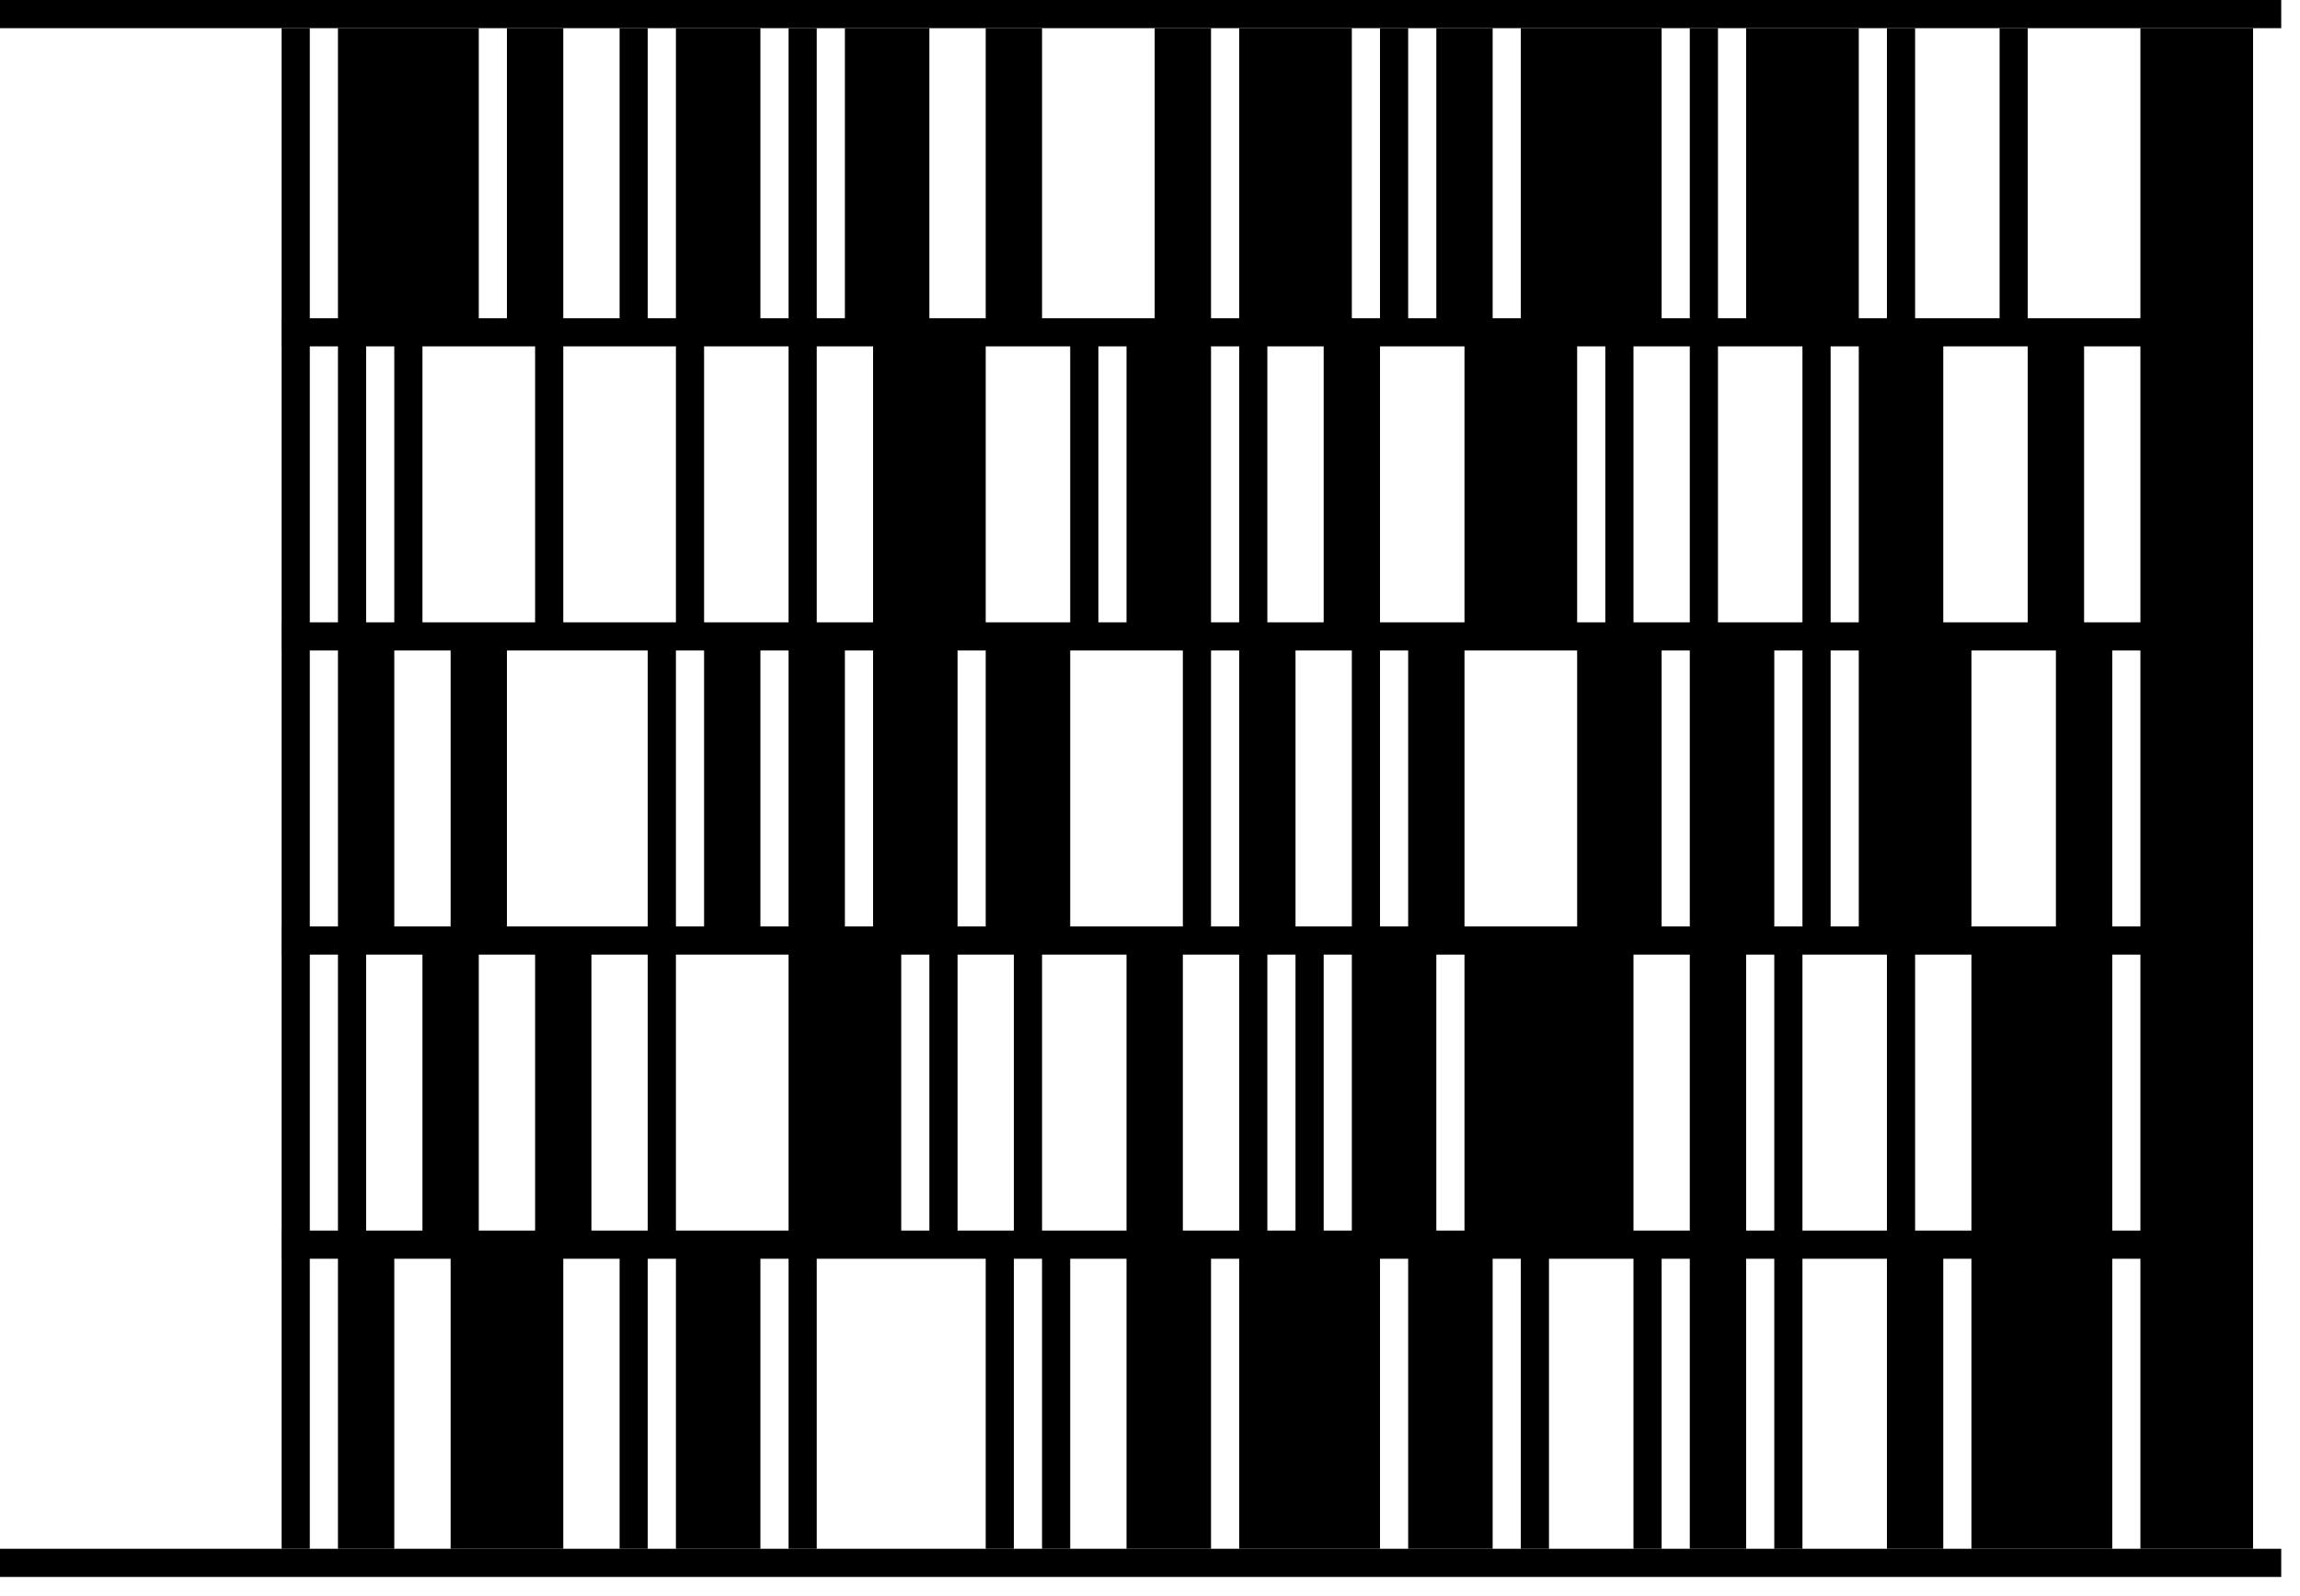
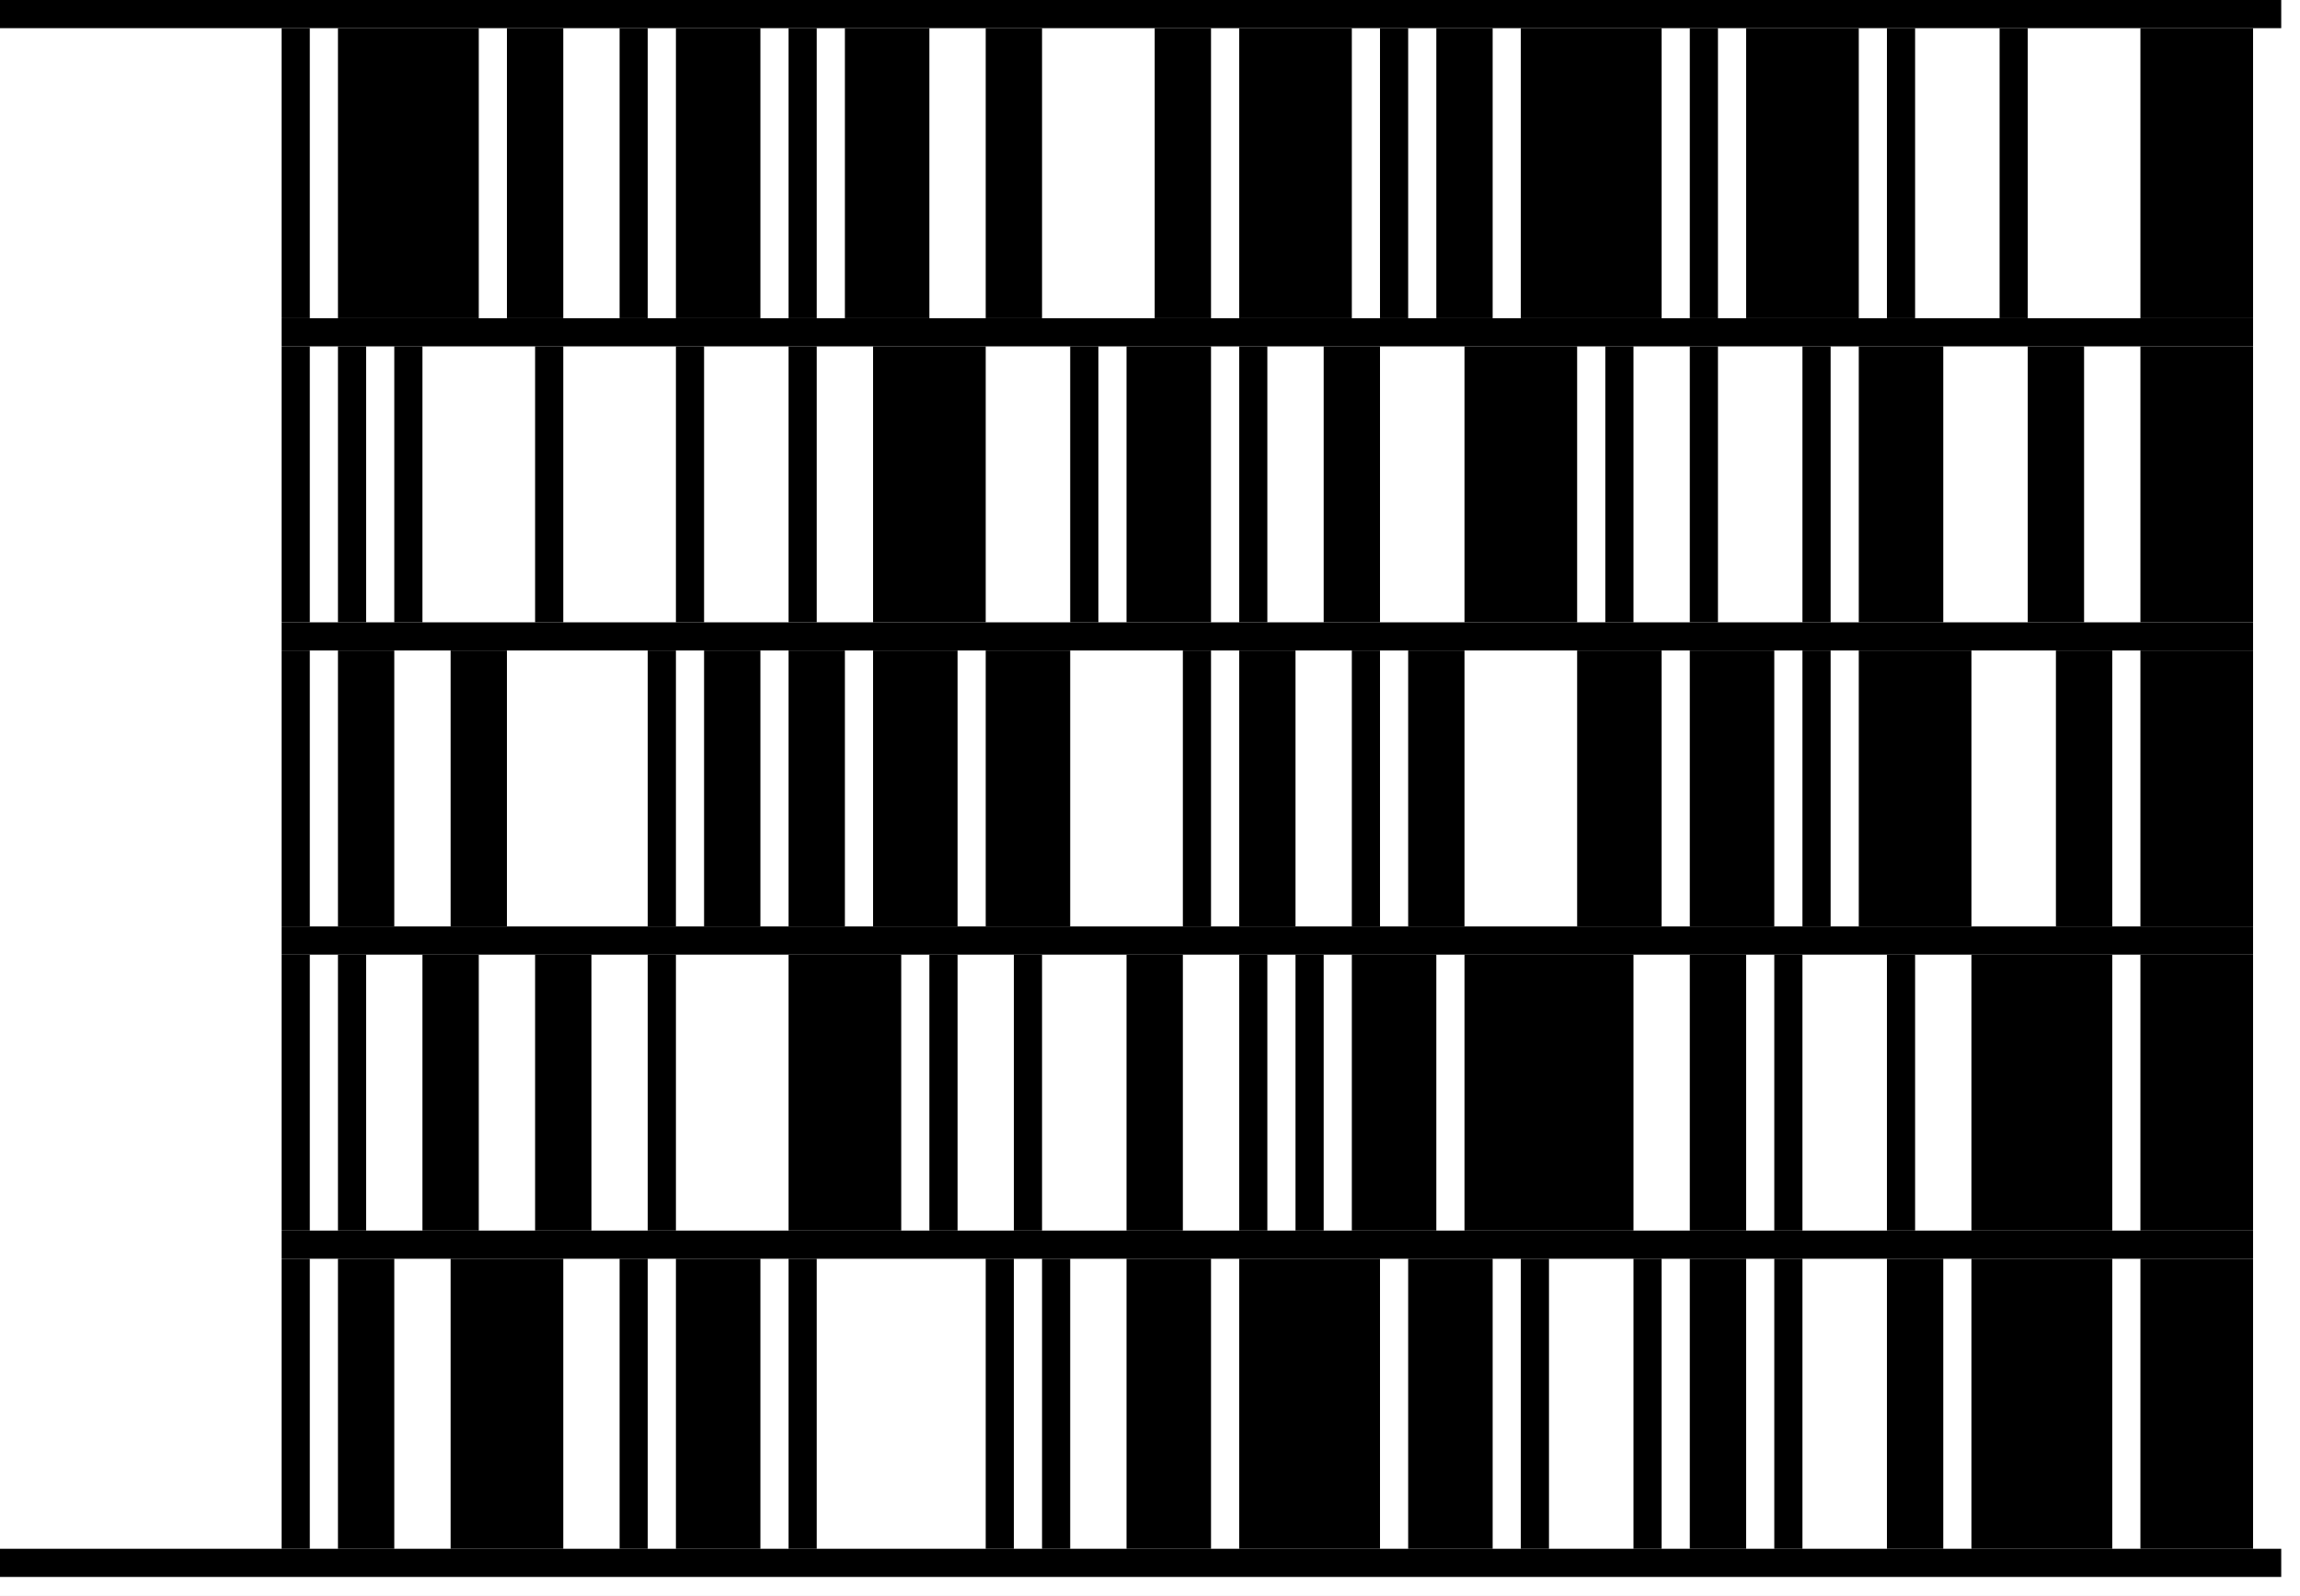
<svg xmlns="http://www.w3.org/2000/svg" width="98" height="68" version="1.1">
  <g id="barcode" fill="#000000">
    <rect x="0" y="0" width="98" height="68" fill="#FFFFFF" />
-     <rect x="12.00" y="1.20" width="1.20" height="64.80" />
-     <rect x="14.40" y="1.20" width="6.00" height="12.96" />
-     <rect x="21.60" y="1.20" width="2.40" height="12.96" />
-     <rect x="26.40" y="1.20" width="1.20" height="12.96" />
-     <rect x="28.80" y="1.20" width="3.60" height="12.96" />
-     <rect x="33.60" y="1.20" width="1.20" height="25.92" />
-     <rect x="36.00" y="1.20" width="3.60" height="12.96" />
-     <rect x="42.00" y="1.20" width="2.40" height="12.96" />
-     <rect x="49.20" y="1.20" width="2.40" height="12.96" />
-     <rect x="52.80" y="1.20" width="4.80" height="12.96" />
-     <rect x="58.80" y="1.20" width="1.20" height="12.96" />
-     <rect x="61.20" y="1.20" width="2.40" height="12.96" />
-     <rect x="64.80" y="1.20" width="6.00" height="12.96" />
-     <rect x="72.00" y="1.20" width="1.20" height="25.92" />
-     <rect x="74.40" y="1.20" width="4.80" height="12.96" />
-     <rect x="80.40" y="1.20" width="1.20" height="12.96" />
-     <rect x="85.20" y="1.20" width="1.20" height="12.96" />
-     <rect x="91.20" y="1.20" width="4.80" height="64.80" />
-     <rect x="14.40" y="14.16" width="1.20" height="12.96" />
-     <rect x="16.80" y="14.16" width="1.20" height="12.96" />
-     <rect x="22.80" y="14.16" width="1.20" height="12.96" />
-     <rect x="28.80" y="14.16" width="1.20" height="12.96" />
-     <rect x="37.20" y="14.16" width="4.80" height="12.96" />
-     <rect x="45.60" y="14.16" width="1.20" height="12.96" />
-     <rect x="48.00" y="14.16" width="3.60" height="12.96" />
-     <rect x="52.80" y="14.16" width="1.20" height="12.96" />
-     <rect x="56.40" y="14.16" width="2.40" height="12.96" />
-     <rect x="62.40" y="14.16" width="4.80" height="12.96" />
-     <rect x="68.40" y="14.16" width="1.20" height="12.96" />
-     <rect x="76.80" y="14.16" width="1.20" height="25.92" />
-     <rect x="79.20" y="14.16" width="3.60" height="12.96" />
-     <rect x="86.40" y="14.16" width="2.40" height="12.96" />
-     <rect x="14.40" y="27.12" width="2.40" height="12.96" />
-     <rect x="19.20" y="27.12" width="2.40" height="12.96" />
-     <rect x="27.60" y="27.12" width="1.20" height="25.92" />
-     <rect x="30.00" y="27.12" width="2.40" height="12.96" />
-     <rect x="33.60" y="27.12" width="2.40" height="12.96" />
-     <rect x="37.20" y="27.12" width="3.60" height="12.96" />
-     <rect x="42.00" y="27.12" width="3.60" height="12.96" />
-     <rect x="50.40" y="27.12" width="1.20" height="12.96" />
-     <rect x="52.80" y="27.12" width="2.40" height="12.96" />
-     <rect x="57.60" y="27.12" width="1.20" height="12.96" />
-     <rect x="60.00" y="27.12" width="2.40" height="12.96" />
-     <rect x="67.20" y="27.12" width="3.60" height="12.96" />
-     <rect x="72.00" y="27.12" width="3.60" height="12.96" />
-     <rect x="79.20" y="27.12" width="4.80" height="12.96" />
-     <rect x="87.60" y="27.12" width="2.40" height="12.96" />
-     <rect x="14.40" y="40.08" width="1.20" height="12.96" />
-     <rect x="18.00" y="40.08" width="2.40" height="12.96" />
-     <rect x="22.80" y="40.08" width="2.40" height="12.96" />
-     <rect x="33.60" y="40.08" width="4.80" height="12.96" />
-     <rect x="39.60" y="40.08" width="1.20" height="12.96" />
-     <rect x="43.20" y="40.08" width="1.20" height="12.96" />
-     <rect x="48.00" y="40.08" width="2.40" height="12.96" />
-     <rect x="52.80" y="40.08" width="1.20" height="12.96" />
-     <rect x="55.20" y="40.08" width="1.20" height="12.96" />
-     <rect x="57.60" y="40.08" width="3.60" height="12.96" />
-     <rect x="62.40" y="40.08" width="7.20" height="12.96" />
-     <rect x="72.00" y="40.08" width="2.40" height="25.92" />
-     <rect x="75.60" y="40.08" width="1.20" height="25.92" />
-     <rect x="80.40" y="40.08" width="1.20" height="12.96" />
-     <rect x="84.00" y="40.08" width="6.00" height="25.92" />
-     <rect x="14.40" y="53.04" width="2.40" height="12.96" />
-     <rect x="19.20" y="53.04" width="4.80" height="12.96" />
-     <rect x="26.40" y="53.04" width="1.20" height="12.96" />
-     <rect x="28.80" y="53.04" width="3.60" height="12.96" />
-     <rect x="33.60" y="53.04" width="1.20" height="12.96" />
-     <rect x="42.00" y="53.04" width="1.20" height="12.96" />
-     <rect x="44.40" y="53.04" width="1.20" height="12.96" />
-     <rect x="48.00" y="53.04" width="3.60" height="12.96" />
-     <rect x="52.80" y="53.04" width="6.00" height="12.96" />
-     <rect x="60.00" y="53.04" width="3.60" height="12.96" />
-     <rect x="64.80" y="53.04" width="1.20" height="12.96" />
-     <rect x="69.60" y="53.04" width="1.20" height="12.96" />
-     <rect x="80.40" y="53.04" width="2.40" height="12.96" />
+     <rect x="12.00" y="1.20" width="1.20" height="12.36" />
+     <rect x="14.40" y="1.20" width="6.00" height="12.36" />
+     <rect x="21.60" y="1.20" width="2.40" height="12.36" />
+     <rect x="26.40" y="1.20" width="1.20" height="12.36" />
+     <rect x="28.80" y="1.20" width="3.60" height="12.36" />
+     <rect x="33.60" y="1.20" width="1.20" height="12.36" />
+     <rect x="36.00" y="1.20" width="3.60" height="12.36" />
+     <rect x="42.00" y="1.20" width="2.40" height="12.36" />
+     <rect x="49.20" y="1.20" width="2.40" height="12.36" />
+     <rect x="52.80" y="1.20" width="4.80" height="12.36" />
+     <rect x="58.80" y="1.20" width="1.20" height="12.36" />
+     <rect x="61.20" y="1.20" width="2.40" height="12.36" />
+     <rect x="64.80" y="1.20" width="6.00" height="12.36" />
+     <rect x="72.00" y="1.20" width="1.20" height="12.36" />
+     <rect x="74.40" y="1.20" width="4.80" height="12.36" />
+     <rect x="80.40" y="1.20" width="1.20" height="12.36" />
+     <rect x="85.20" y="1.20" width="1.20" height="12.36" />
+     <rect x="91.20" y="1.20" width="4.80" height="12.36" />
+     <rect x="12.00" y="14.76" width="1.20" height="11.76" />
+     <rect x="14.40" y="14.76" width="1.20" height="11.76" />
+     <rect x="16.80" y="14.76" width="1.20" height="11.76" />
+     <rect x="22.80" y="14.76" width="1.20" height="11.76" />
+     <rect x="28.80" y="14.76" width="1.20" height="11.76" />
+     <rect x="33.60" y="14.76" width="1.20" height="11.76" />
+     <rect x="37.20" y="14.76" width="4.80" height="11.76" />
+     <rect x="45.60" y="14.76" width="1.20" height="11.76" />
+     <rect x="48.00" y="14.76" width="3.60" height="11.76" />
+     <rect x="52.80" y="14.76" width="1.20" height="11.76" />
+     <rect x="56.40" y="14.76" width="2.40" height="11.76" />
+     <rect x="62.40" y="14.76" width="4.80" height="11.76" />
+     <rect x="68.40" y="14.76" width="1.20" height="11.76" />
+     <rect x="72.00" y="14.76" width="1.20" height="11.76" />
+     <rect x="76.80" y="14.76" width="1.20" height="11.76" />
+     <rect x="79.20" y="14.76" width="3.60" height="11.76" />
+     <rect x="86.40" y="14.76" width="2.40" height="11.76" />
+     <rect x="91.20" y="14.76" width="4.80" height="11.76" />
+     <rect x="12.00" y="27.72" width="1.20" height="11.76" />
+     <rect x="14.40" y="27.72" width="2.40" height="11.76" />
+     <rect x="19.20" y="27.72" width="2.40" height="11.76" />
+     <rect x="27.60" y="27.72" width="1.20" height="11.76" />
+     <rect x="30.00" y="27.72" width="2.40" height="11.76" />
+     <rect x="33.60" y="27.72" width="2.40" height="11.76" />
+     <rect x="37.20" y="27.72" width="3.60" height="11.76" />
+     <rect x="42.00" y="27.72" width="3.60" height="11.76" />
+     <rect x="50.40" y="27.72" width="1.20" height="11.76" />
+     <rect x="52.80" y="27.72" width="2.40" height="11.76" />
+     <rect x="57.60" y="27.72" width="1.20" height="11.76" />
+     <rect x="60.00" y="27.72" width="2.40" height="11.76" />
+     <rect x="67.20" y="27.72" width="3.60" height="11.76" />
+     <rect x="72.00" y="27.72" width="3.60" height="11.76" />
+     <rect x="76.80" y="27.72" width="1.20" height="11.76" />
+     <rect x="79.20" y="27.72" width="4.80" height="11.76" />
+     <rect x="87.60" y="27.72" width="2.40" height="11.76" />
+     <rect x="91.20" y="27.72" width="4.80" height="11.76" />
+     <rect x="12.00" y="40.68" width="1.20" height="11.76" />
+     <rect x="14.40" y="40.68" width="1.20" height="11.76" />
+     <rect x="18.00" y="40.68" width="2.40" height="11.76" />
+     <rect x="22.80" y="40.68" width="2.40" height="11.76" />
+     <rect x="27.60" y="40.68" width="1.20" height="11.76" />
+     <rect x="33.60" y="40.68" width="4.80" height="11.76" />
+     <rect x="39.60" y="40.68" width="1.20" height="11.76" />
+     <rect x="43.20" y="40.68" width="1.20" height="11.76" />
+     <rect x="48.00" y="40.68" width="2.40" height="11.76" />
+     <rect x="52.80" y="40.68" width="1.20" height="11.76" />
+     <rect x="55.20" y="40.68" width="1.20" height="11.76" />
+     <rect x="57.60" y="40.68" width="3.60" height="11.76" />
+     <rect x="62.40" y="40.68" width="7.20" height="11.76" />
+     <rect x="72.00" y="40.68" width="2.40" height="11.76" />
+     <rect x="75.60" y="40.68" width="1.20" height="11.76" />
+     <rect x="80.40" y="40.68" width="1.20" height="11.76" />
+     <rect x="84.00" y="40.68" width="6.00" height="11.76" />
+     <rect x="91.20" y="40.68" width="4.80" height="11.76" />
+     <rect x="12.00" y="53.64" width="1.20" height="12.36" />
+     <rect x="14.40" y="53.64" width="2.40" height="12.36" />
+     <rect x="19.20" y="53.64" width="4.80" height="12.36" />
+     <rect x="26.40" y="53.64" width="1.20" height="12.36" />
+     <rect x="28.80" y="53.64" width="3.60" height="12.36" />
+     <rect x="33.60" y="53.64" width="1.20" height="12.36" />
+     <rect x="42.00" y="53.64" width="1.20" height="12.36" />
+     <rect x="44.40" y="53.64" width="1.20" height="12.36" />
+     <rect x="48.00" y="53.64" width="3.60" height="12.36" />
+     <rect x="52.80" y="53.64" width="6.00" height="12.36" />
+     <rect x="60.00" y="53.64" width="3.60" height="12.36" />
+     <rect x="64.80" y="53.64" width="1.20" height="12.36" />
+     <rect x="69.60" y="53.64" width="1.20" height="12.36" />
+     <rect x="72.00" y="53.64" width="2.40" height="12.36" />
+     <rect x="75.60" y="53.64" width="1.20" height="12.36" />
+     <rect x="80.40" y="53.64" width="2.40" height="12.36" />
+     <rect x="84.00" y="53.64" width="6.00" height="12.36" />
+     <rect x="91.20" y="53.64" width="4.80" height="12.36" />
    <rect x="12.00" y="13.56" width="84.00" height="1.20" />
    <rect x="12.00" y="26.52" width="84.00" height="1.20" />
    <rect x="12.00" y="39.48" width="84.00" height="1.20" />
    <rect x="12.00" y="52.44" width="84.00" height="1.20" />
    <rect x="0.00" y="0.00" width="97.20" height="1.20" />
    <rect x="0.00" y="66.00" width="97.20" height="1.20" />
  </g>
</svg>
